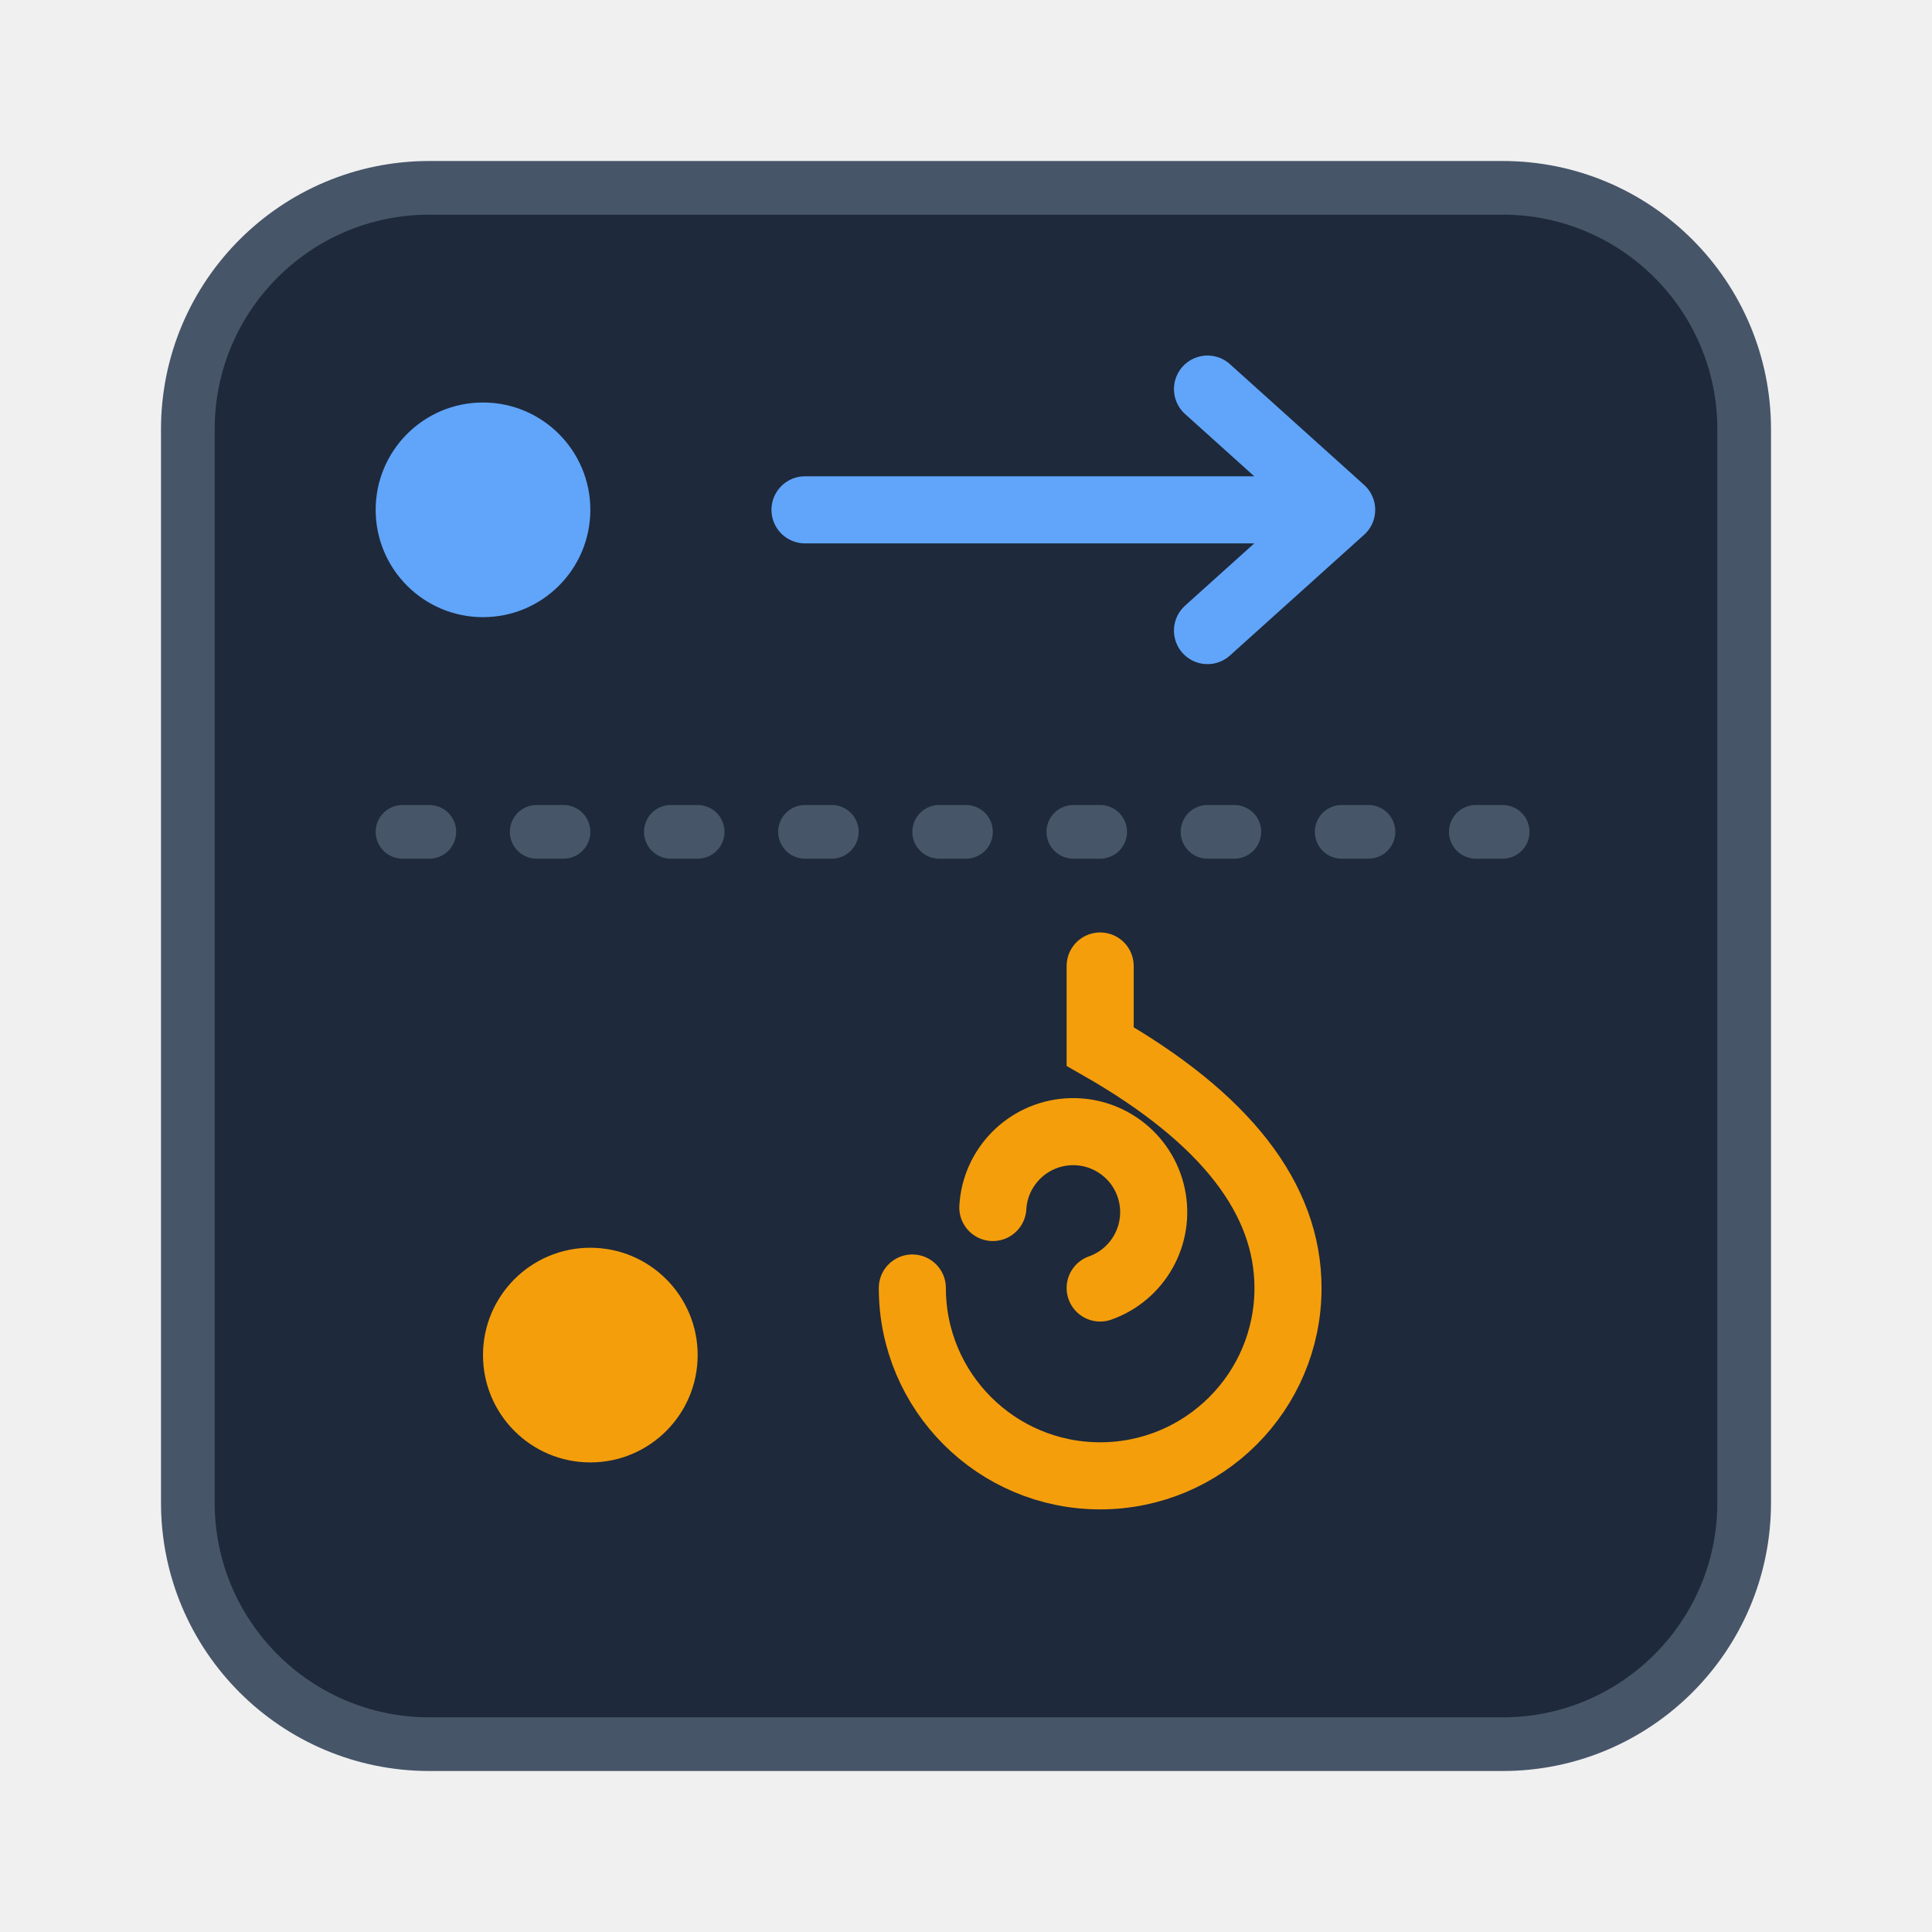
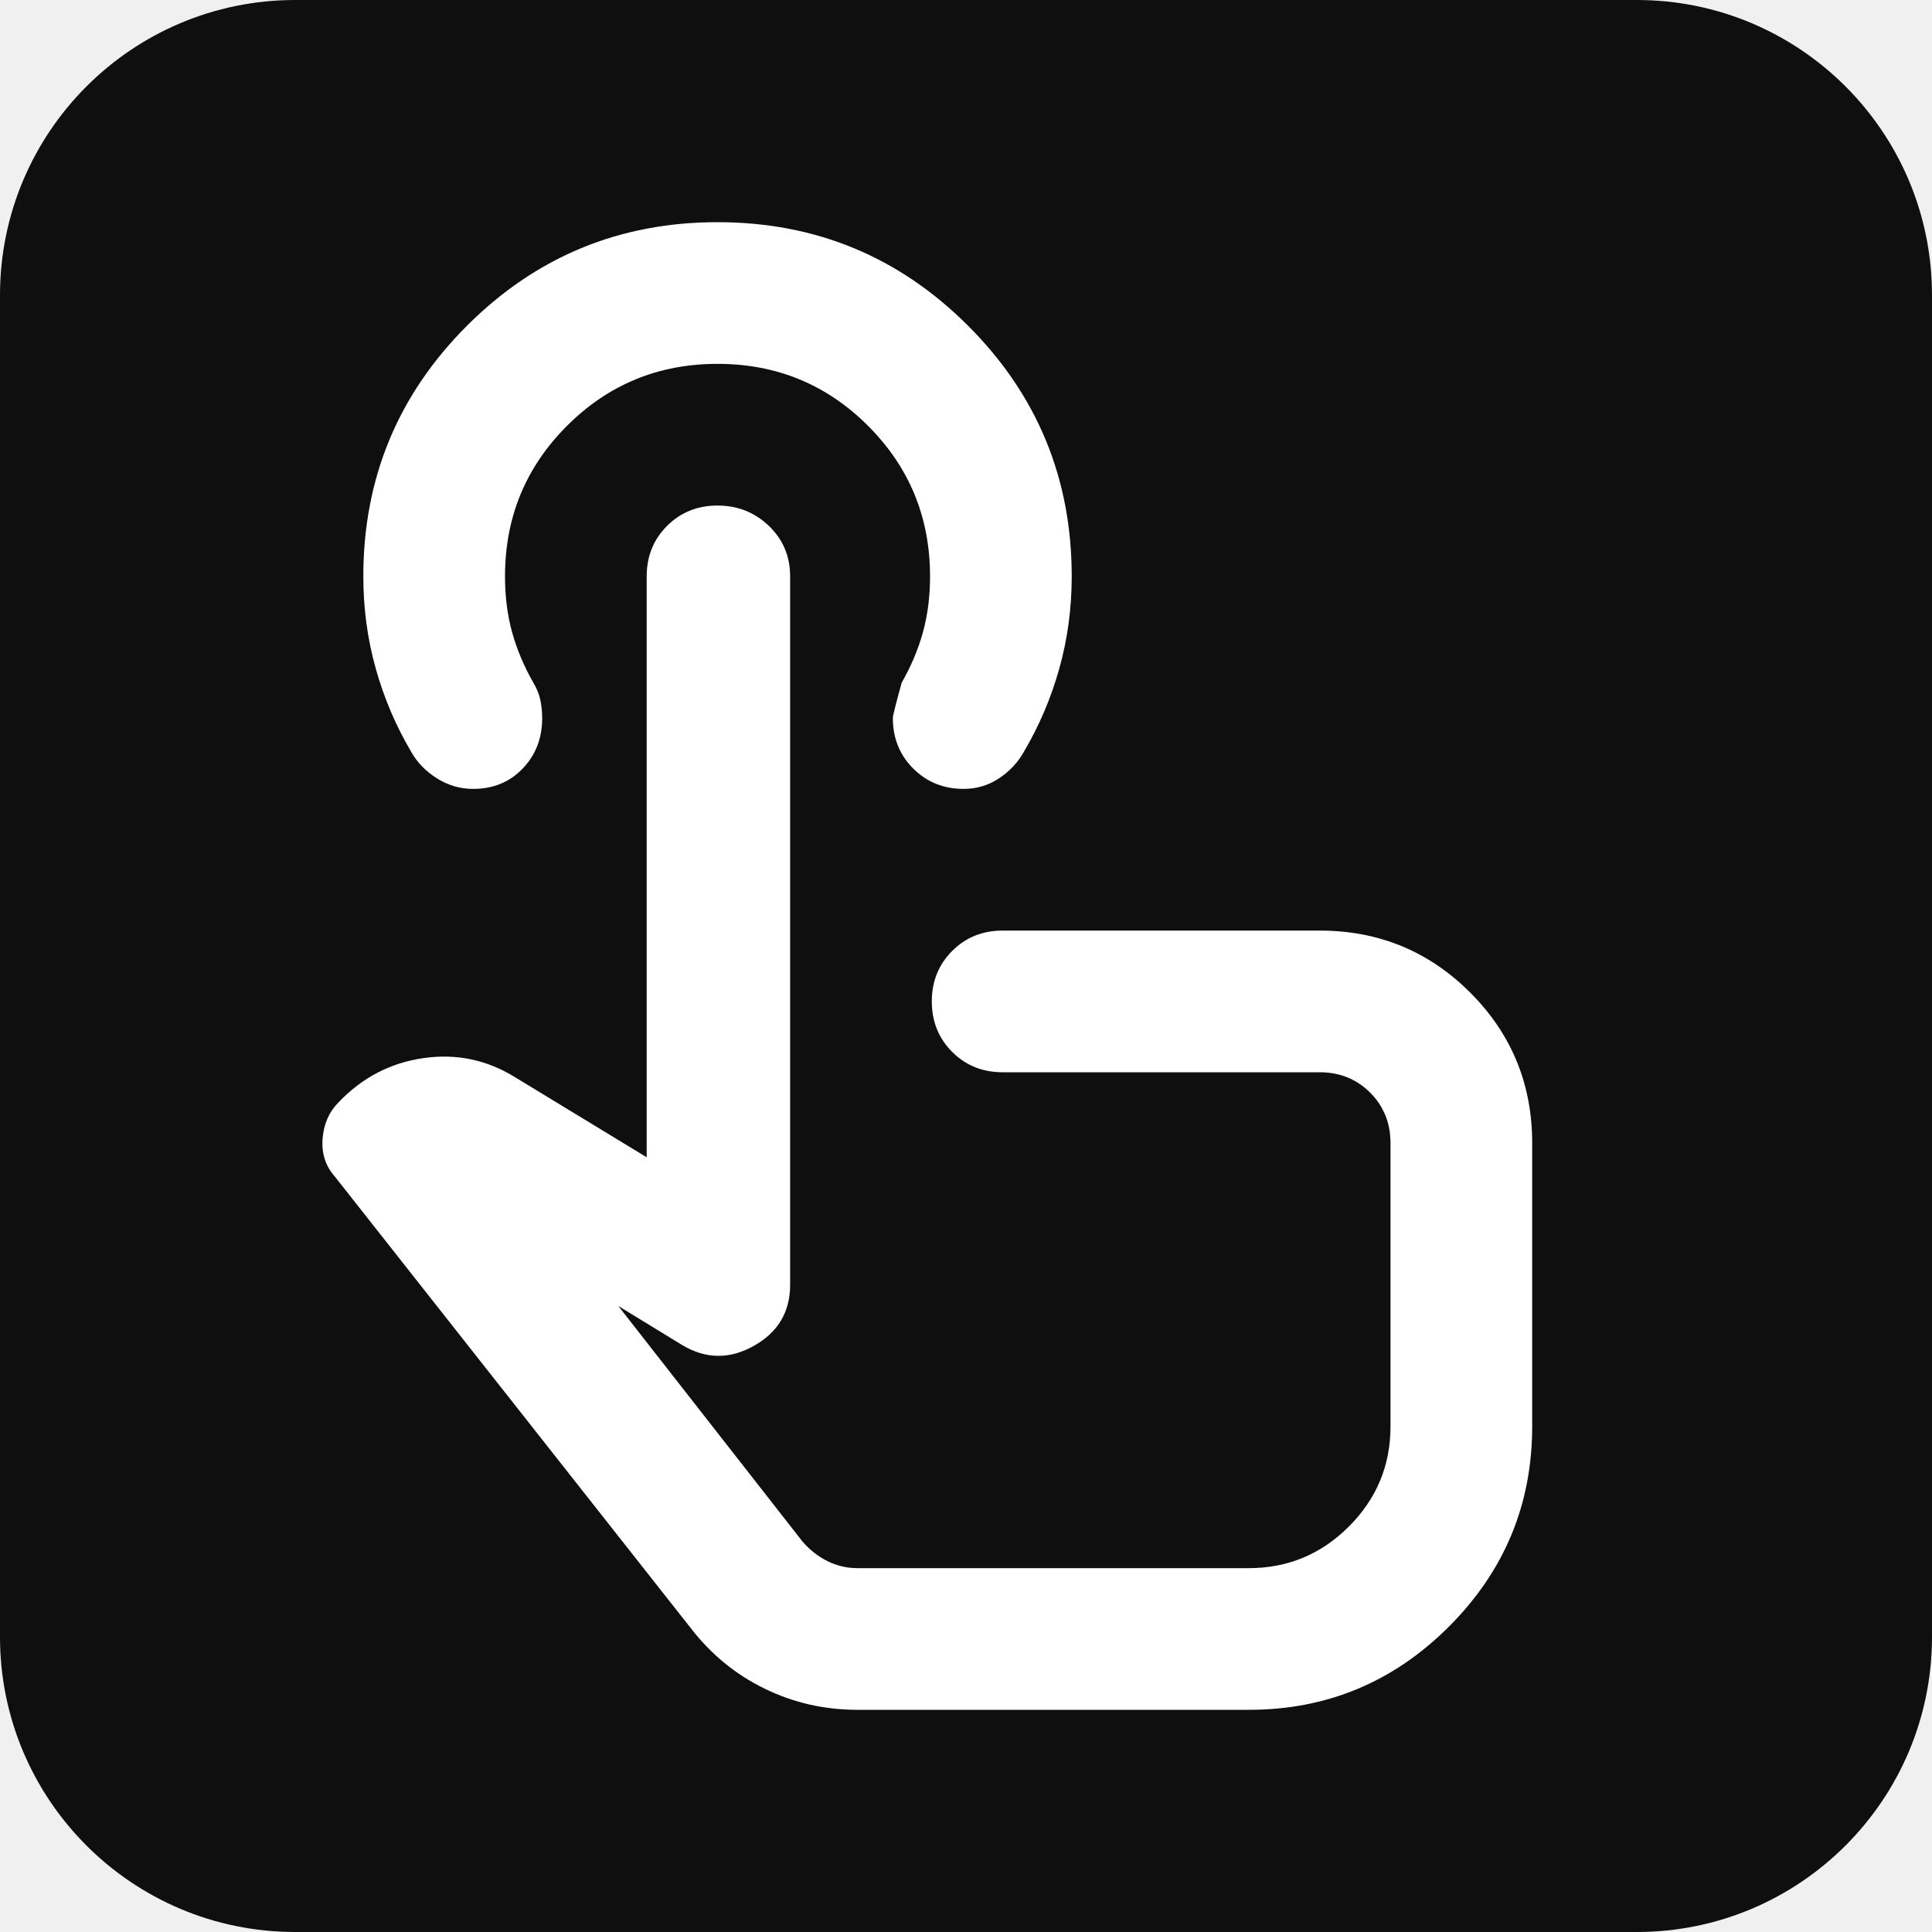
<svg xmlns="http://www.w3.org/2000/svg" viewBox="0 0 144 144" width="144" height="144">
-   <rect x="14" y="14" width="116" height="116" rx="18" fill="#1e293b" stroke="#475569" stroke-width="4" />
-   <path d="M 30 62 H 114" stroke="#475569" stroke-width="4" stroke-dasharray="2 8" stroke-linecap="round" />
-   <circle cx="36" cy="38" r="8" fill="#60a5fa" />
-   <path d="M 60 38 h 40 l -10 -9 m 10 9 l -10 9" stroke="#60a5fa" stroke-width="5" fill="none" stroke-linecap="round" stroke-linejoin="round" />
-   <path d="M 36 96 v 0 m 0 0 a 8 8 0 1 0 16 0 a 8 8 0 1 0 -16 0" fill="none" />
-   <circle cx="44" cy="101" r="8" fill="#f59e0b" />
-   <path d="M 68 96 a 12 12 0 1 0 28 0 q 0 -10 -14 -18 v -6 m 0 24 a 6 6 0 1 0 -8 -6" stroke="#f59e0b" stroke-width="5" fill="none" stroke-linecap="round" />
+   <rect x="0" y="0" width="144" height="144" rx="22" fill="#0f0f10" />
+   <g transform="translate(8.6 138) scale(0.132)">
+     <path fill="#ffffff" d="M419-80q-28 0-52.5-12T325-126L124-381q-8-9-7-21.5t9-20.5q20-21 48-25t52 11l74 45v-328q0-17 11.5-28.5T340-760q17 0 29 11.5t12 28.5v400q0 23-20.5 34.5T320-286l-36-22 104 133q6 7 14 11t17 4h221q33 0 56.5-23.5T720-240v-160q0-17-11.5-28.5T680-440H501q-17 0-28.5-11.5T461-480q0-17 11.5-28.5T501-520h179q50 0 85 35t35 85v160q0 66-47 113T640-80H419Zm83-260Zm-23-260q-17 0-28.5-11.5T439-640q0-2 5-20 8-14 12-28.5t4-31.5q0-50-35-85t-85-35q-50 0-85 35t-35 85q0 17 4 31.5t12 28.5q3 5 4 10t1 10q0 17-11 28.5T202-600q-11 0-20.5-6T167-621q-13-22-20-47t-7-52q0-83 58.5-141.5T340-920q83 0 141.5 58.5T540-720q0 27-7 52t-20 47q-5 9-14 15t-20 6Z" />
+   </g>
</svg>
